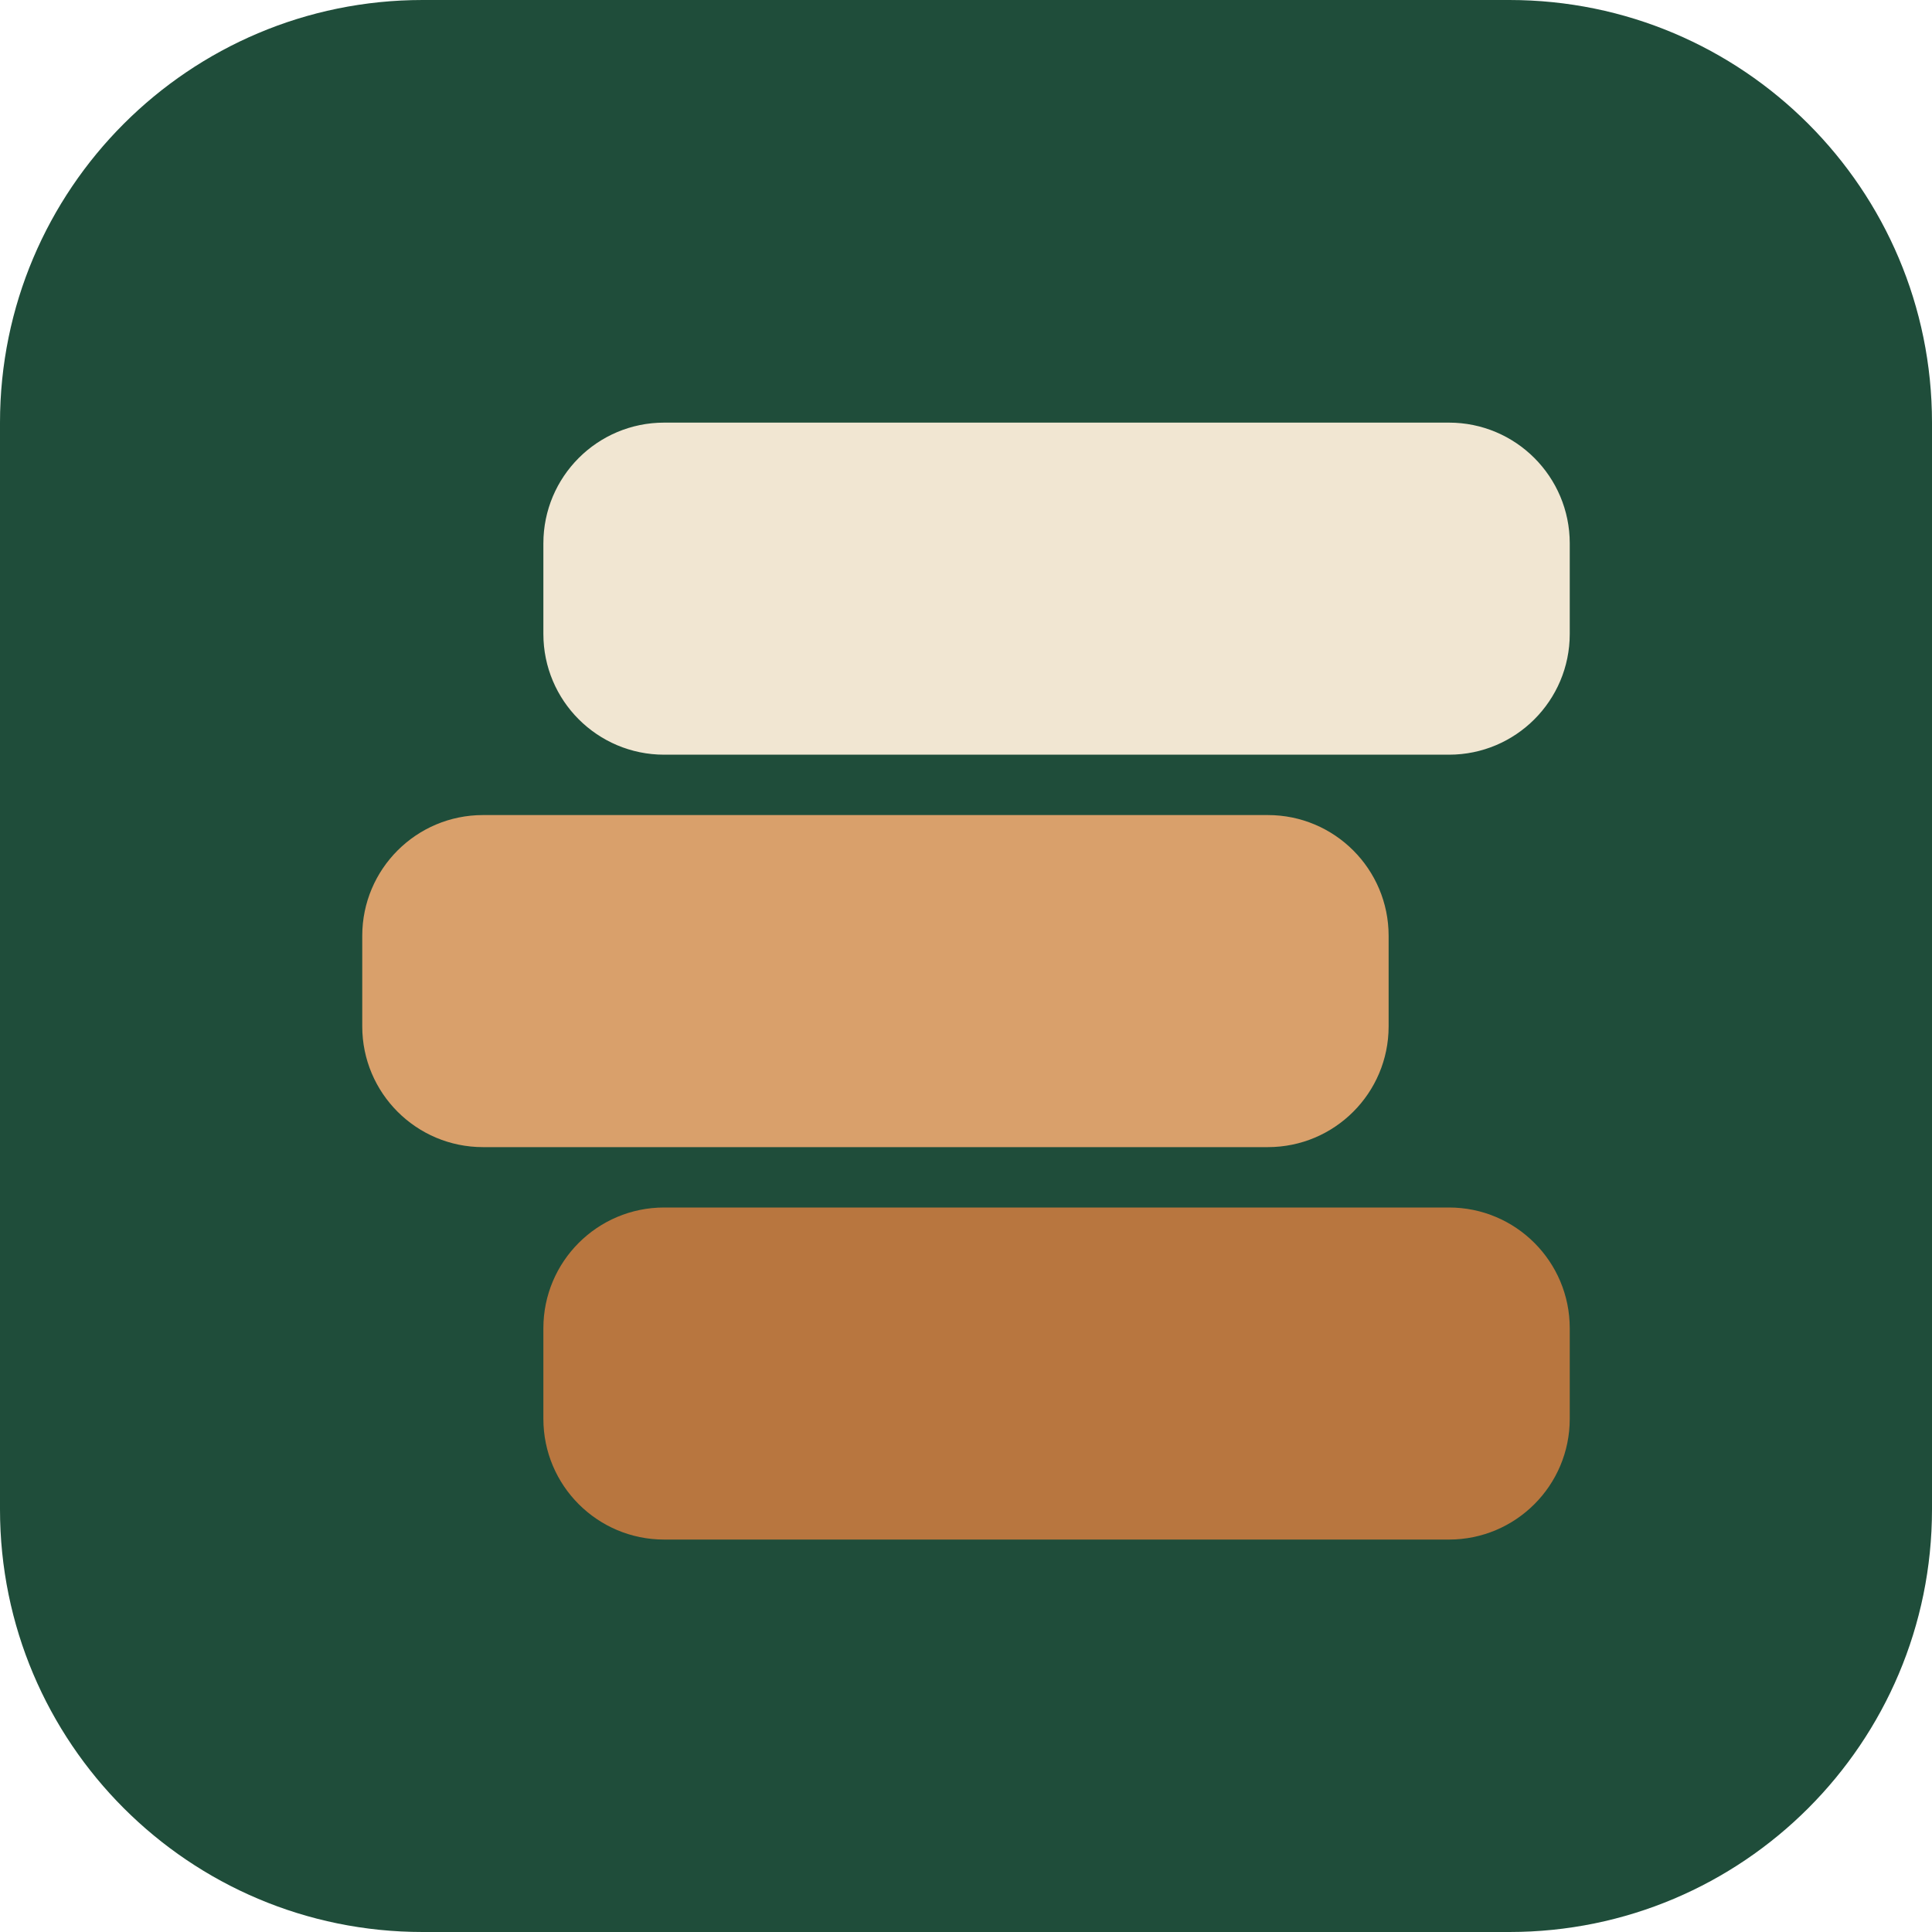
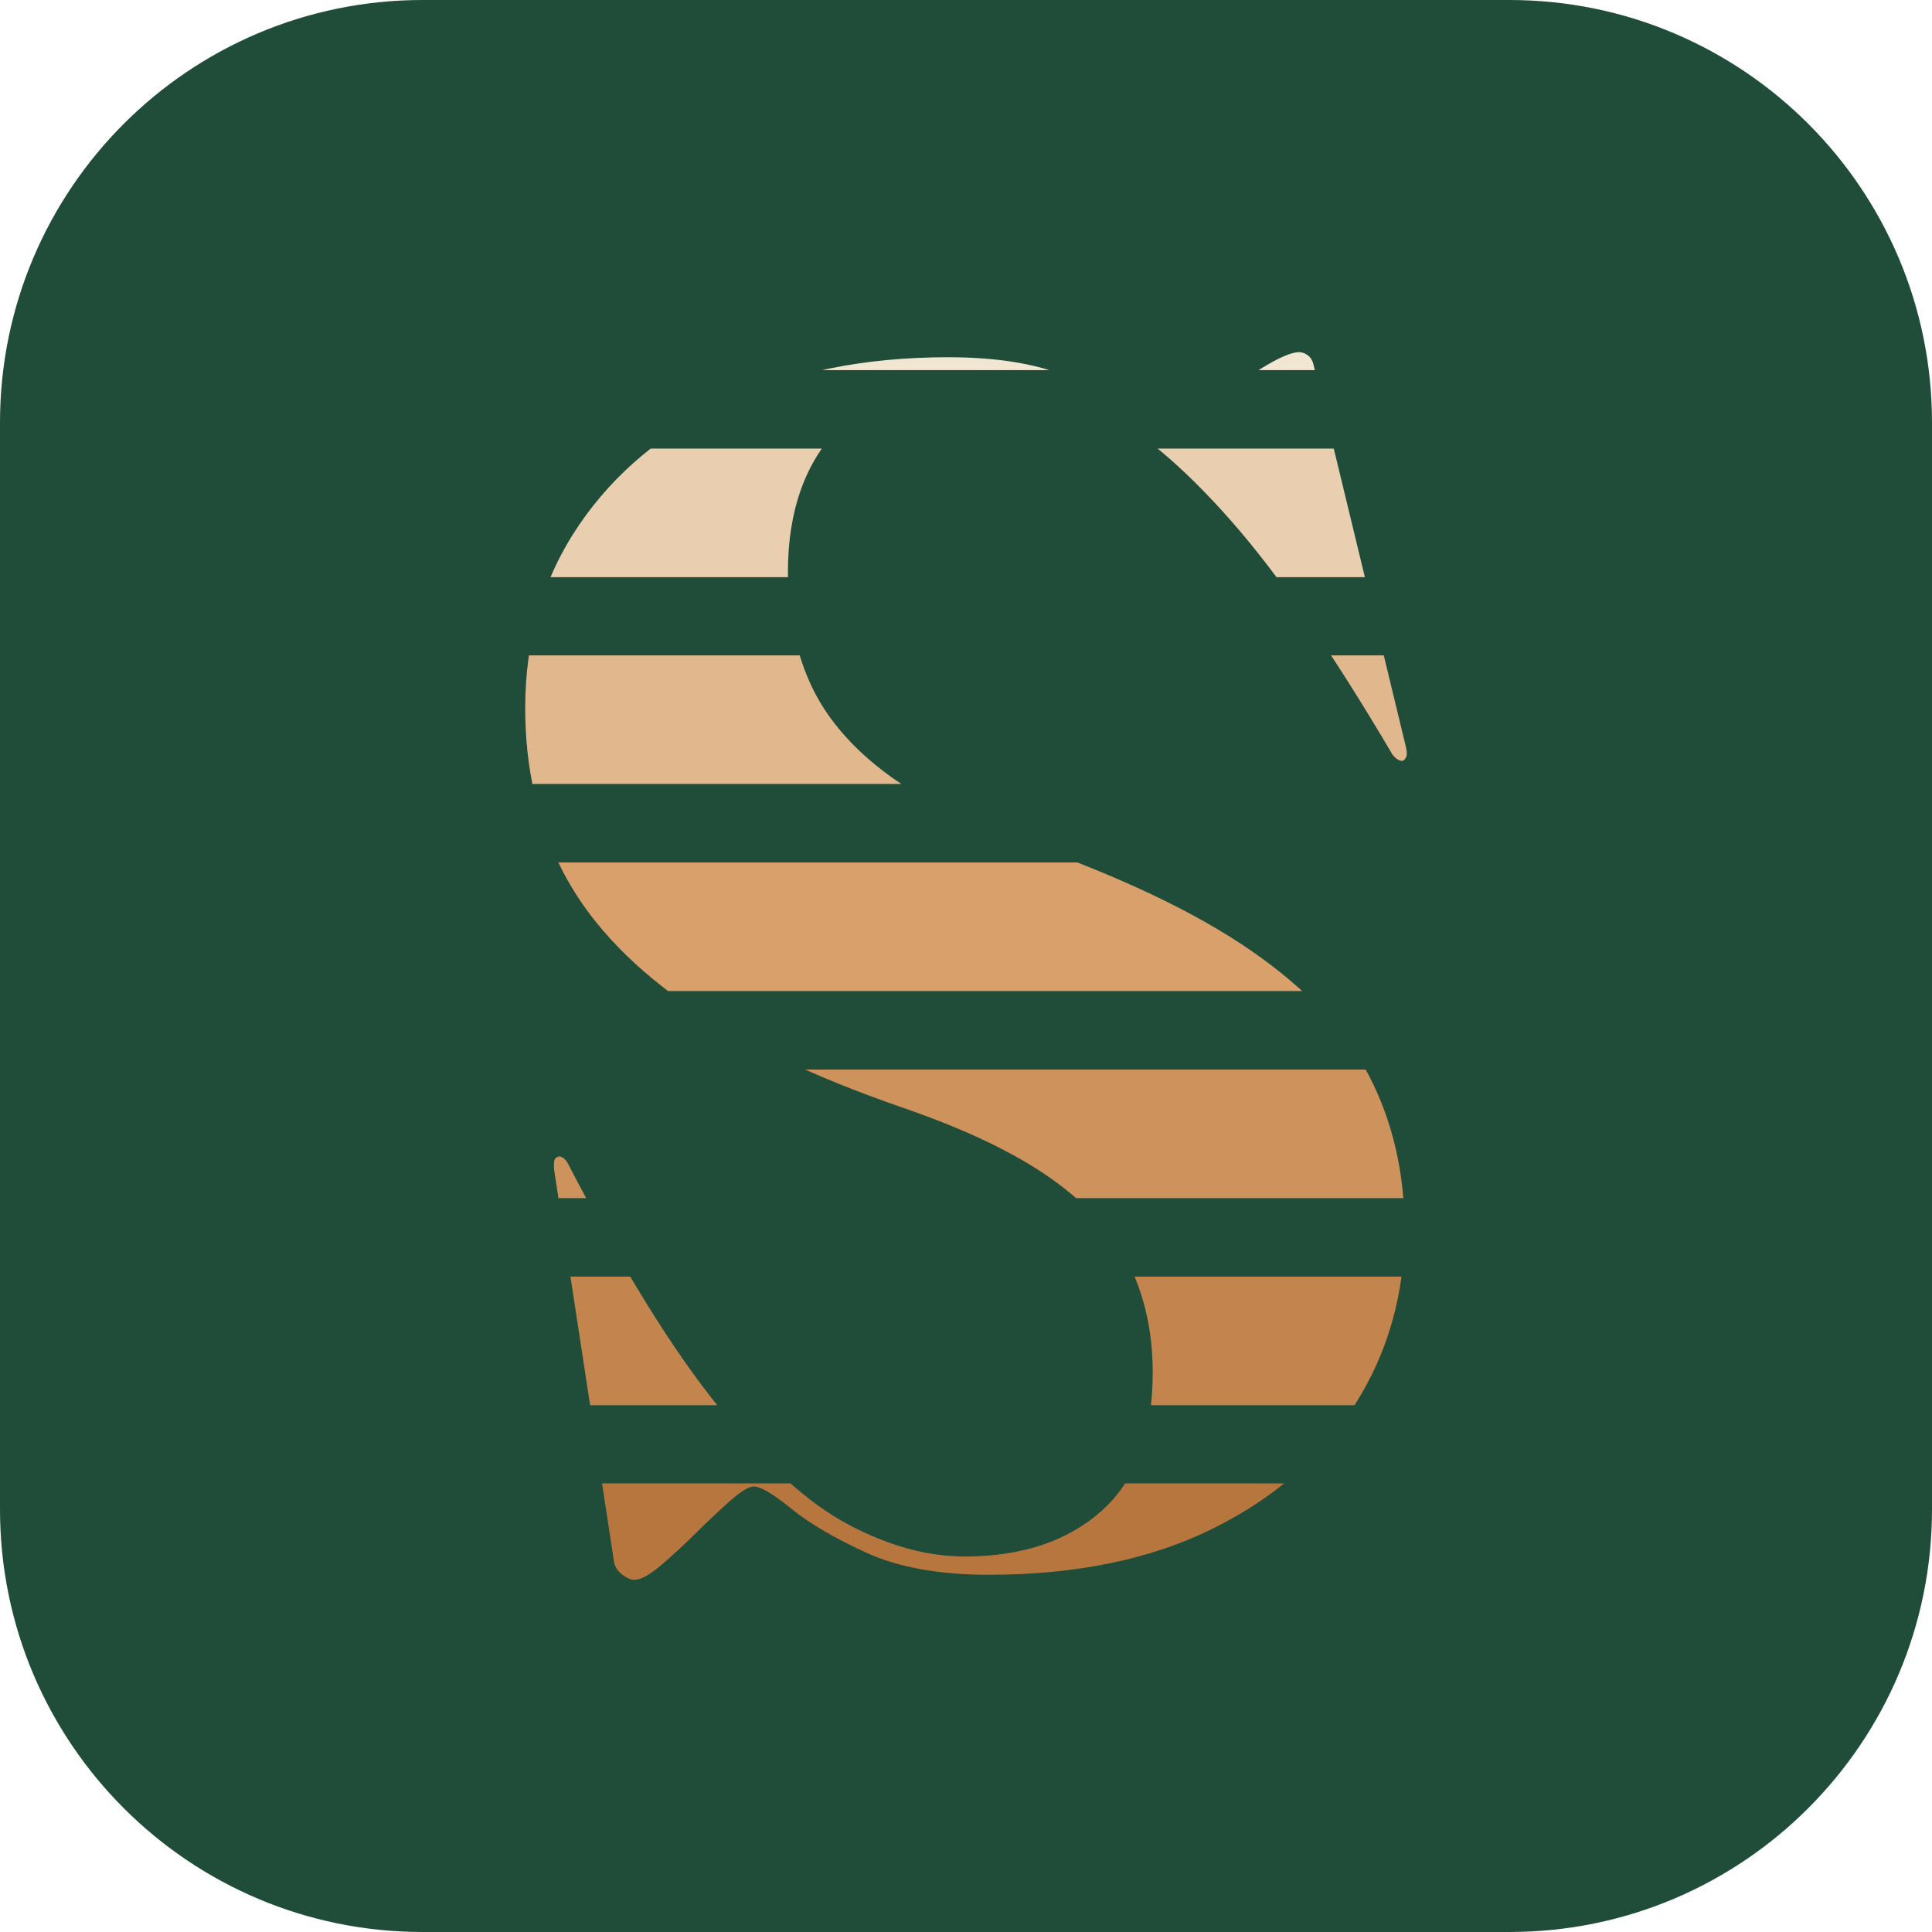
<svg xmlns="http://www.w3.org/2000/svg" viewBox="0 0 64 64" width="64" height="64">
+   <defs>
+     <clipPath id="fav">
+       <path d="M32.753 52.166Q30.295 52.166 28.699 51.435Q27.103 50.704 26.207 49.973Q25.311 49.242 24.969 49.242Q24.729 49.242 24.199 49.707Q23.67 50.172 23.049 50.788Q22.427 51.404 21.875 51.869Q21.324 52.334 21.016 52.334Q20.842 52.334 20.621 52.168Q20.4 52.003 20.344 51.762L18.361 38.782Q18.339 38.569 18.359 38.465Q18.378 38.362 18.451 38.334Q18.529 38.278 18.633 38.342Q18.737 38.406 18.809 38.535Q21.537 43.81 23.824 46.63Q26.112 49.45 28.108 50.505Q30.105 51.561 31.947 51.561Q34.792 51.561 36.489 50.052Q38.185 48.542 38.185 45.468Q38.185 43.497 37.415 41.915Q36.645 40.333 34.82 39.042Q32.994 37.751 29.853 36.676Q25.311 35.102 22.578 33.159Q19.845 31.216 18.622 28.825Q17.398 26.434 17.398 23.46Q17.398 20.016 19.179 17.395Q20.96 14.774 24.113 13.304Q27.265 11.834 31.398 11.834Q33.554 11.834 34.993 12.338Q36.433 12.842 37.309 13.346Q38.185 13.85 38.633 13.85Q39.087 13.85 39.991 13.304Q40.896 12.758 41.772 12.212Q42.649 11.666 43.035 11.666Q43.181 11.666 43.323 11.77Q43.466 11.874 43.517 12.103L46.574 24.748Q46.619 24.955 46.591 25.048Q46.563 25.14 46.485 25.196Q46.412 25.224 46.308 25.162Q46.205 25.101 46.126 24.994Q43.153 19.943 40.756 17.224Q38.359 14.506 36.245 13.472Q34.131 12.439 32.025 12.439Q29.433 12.439 27.767 14.192Q26.101 15.945 26.101 18.946Q26.101 20.979 26.826 22.606Q27.551 24.233 29.262 25.546Q30.973 26.859 33.929 27.918Q38.684 29.586 41.439 31.488Q44.194 33.389 45.362 35.657Q46.529 37.925 46.529 40.73Q46.529 43.922 44.894 46.515Q43.259 49.108 40.176 50.637Q37.093 52.166 32.753 52.166Z" />
+     </clipPath>
+   </defs>
  <rect width="64" height="64" rx="14" fill="#1f4d3a" />
-   <rect x="18" y="14" width="34" height="11" rx="4" fill="#f1e6d2" />
-   <rect x="12" y="27" width="34" height="11" rx="4" fill="#d9a06b" />
-   <rect x="18" y="40" width="34" height="11" rx="4" fill="#b8763f" />
+   <g clip-path="url(#fav)">
+     <rect x="0" y="8.00" width="64" height="4.26" fill="#f1e6d2" />
+     <rect x="0" y="14.86" width="64" height="4.26" fill="#e9ceaf" />
+     <rect x="0" y="21.71" width="64" height="4.26" fill="#e1b78d" />
+     <rect x="0" y="28.57" width="64" height="4.26" fill="#d9a06b" />
+     <rect x="0" y="35.43" width="64" height="4.26" fill="#ce925c" />
+     <rect x="0" y="42.29" width="64" height="4.26" fill="#c3844d" />
+     <rect x="0" y="49.14" width="64" height="4.26" fill="#b8763f" />
+   </g>
</svg>
